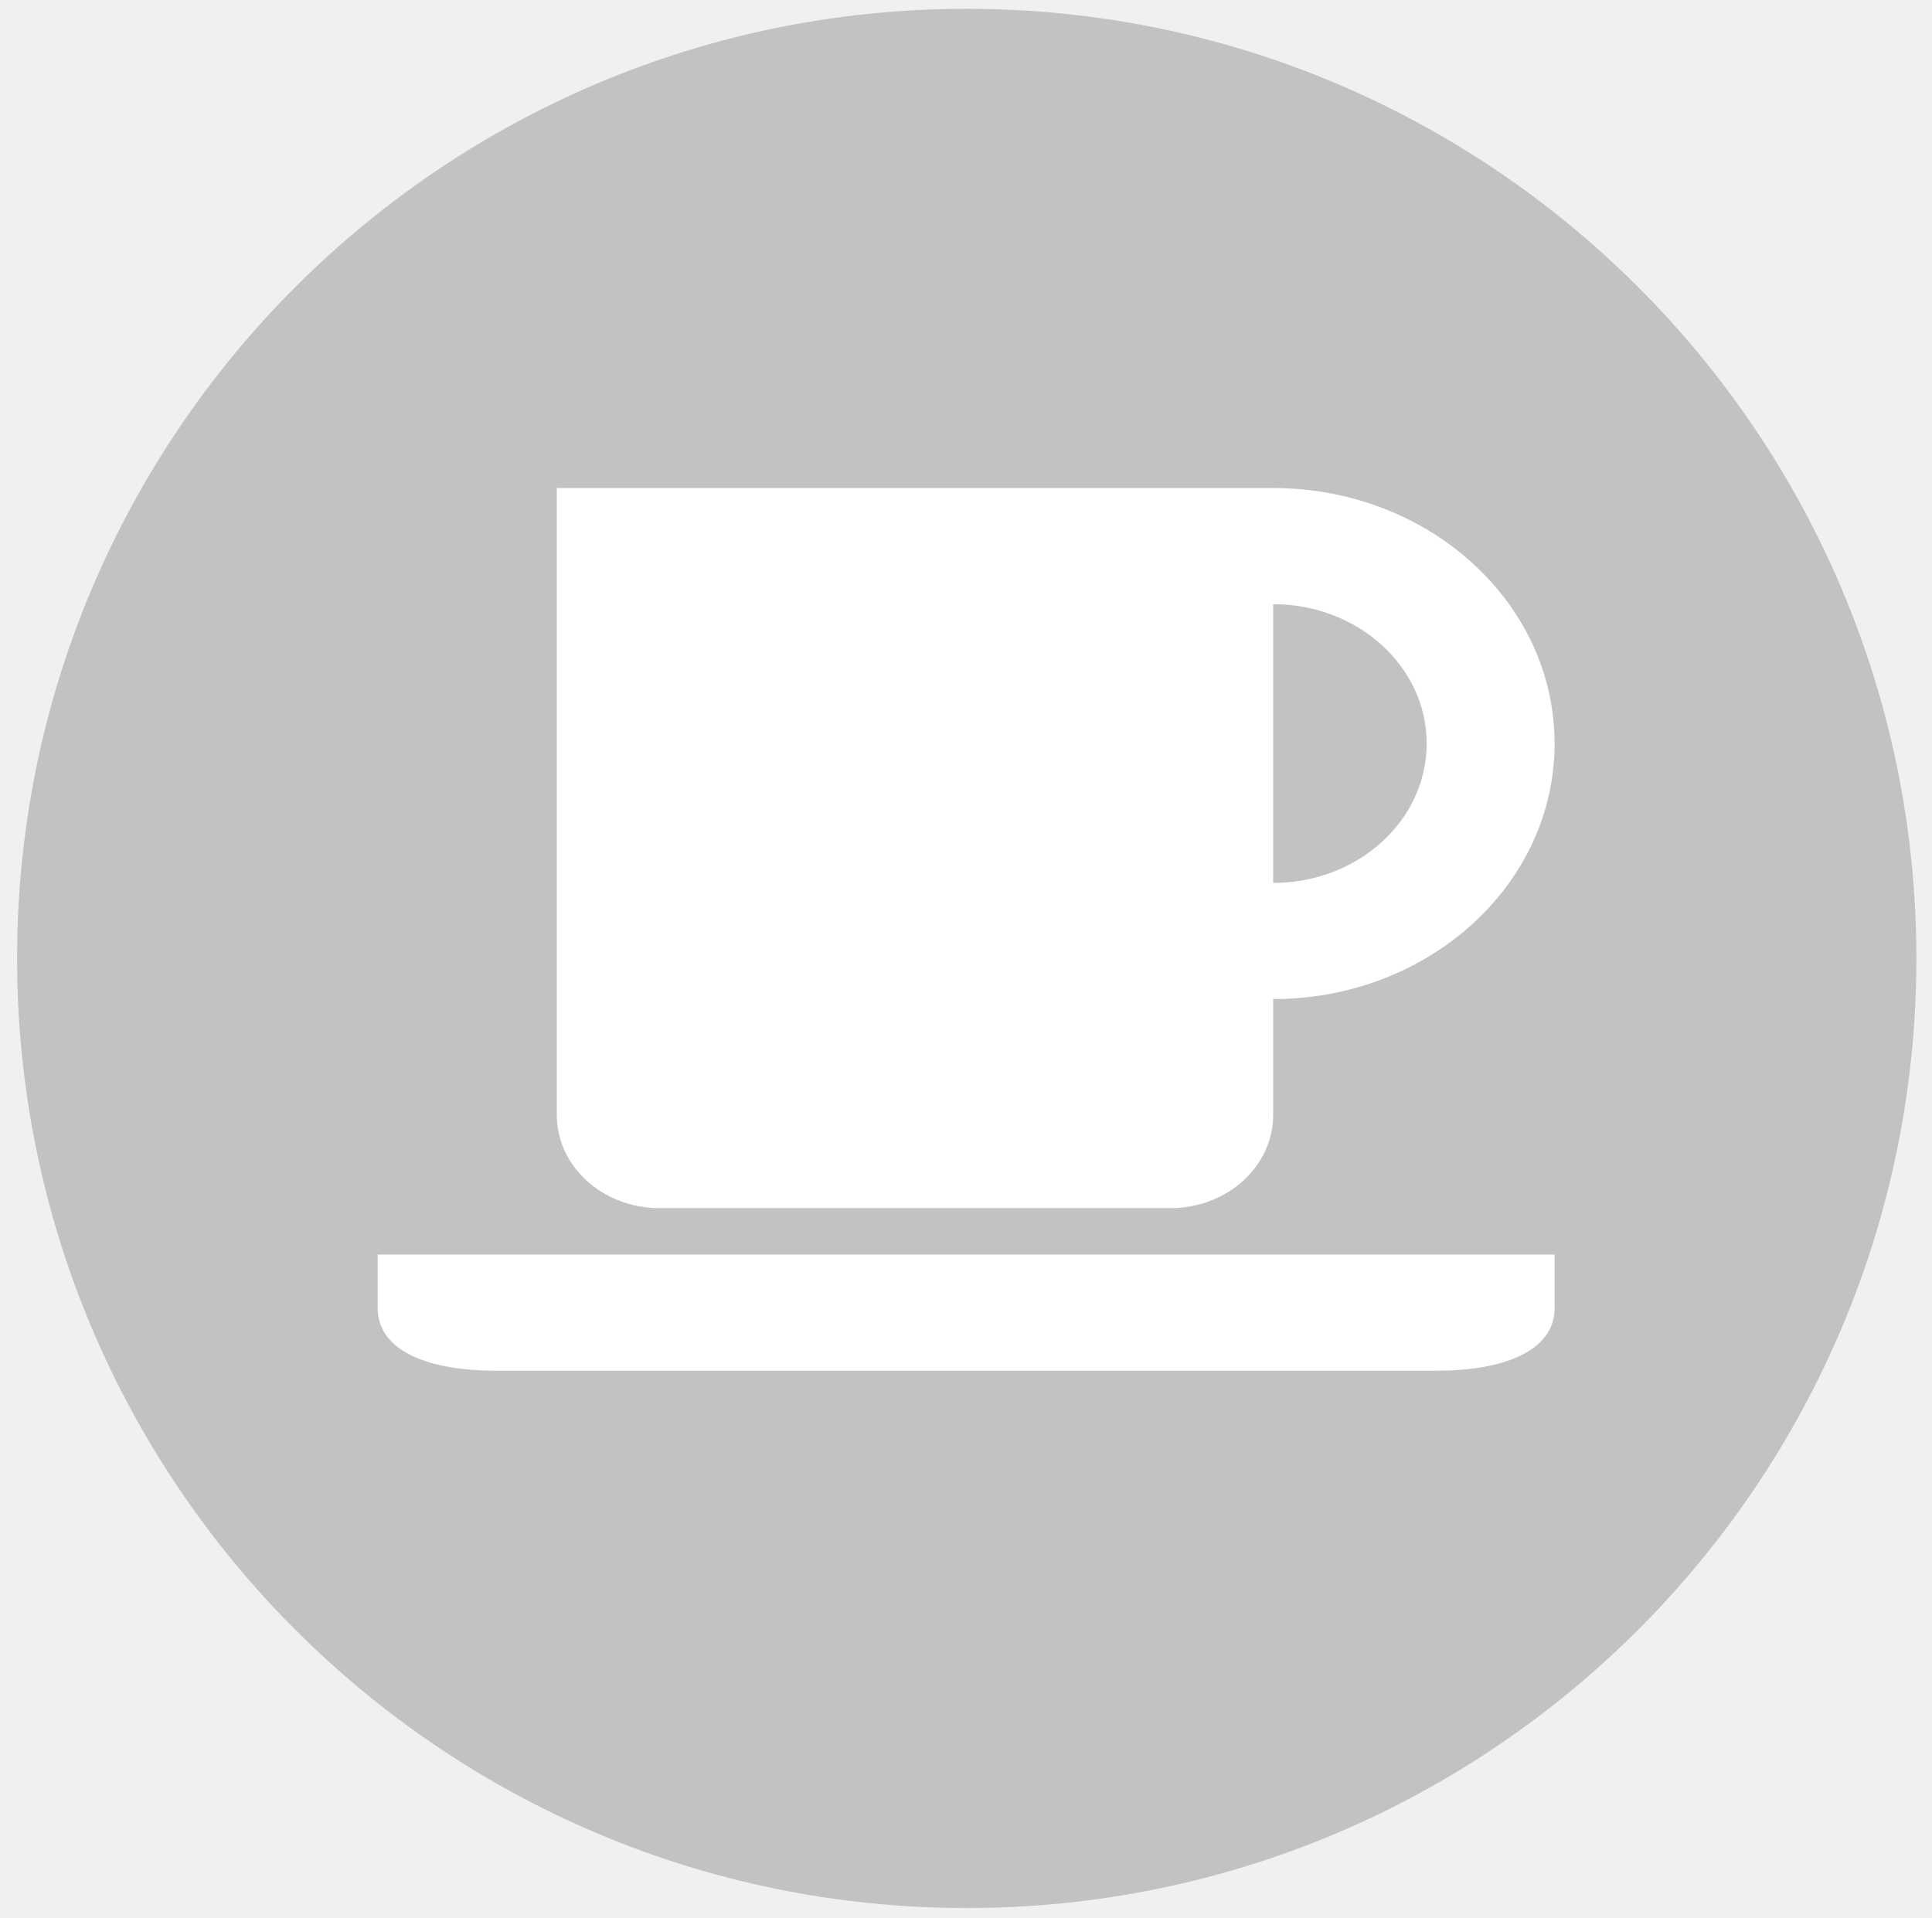
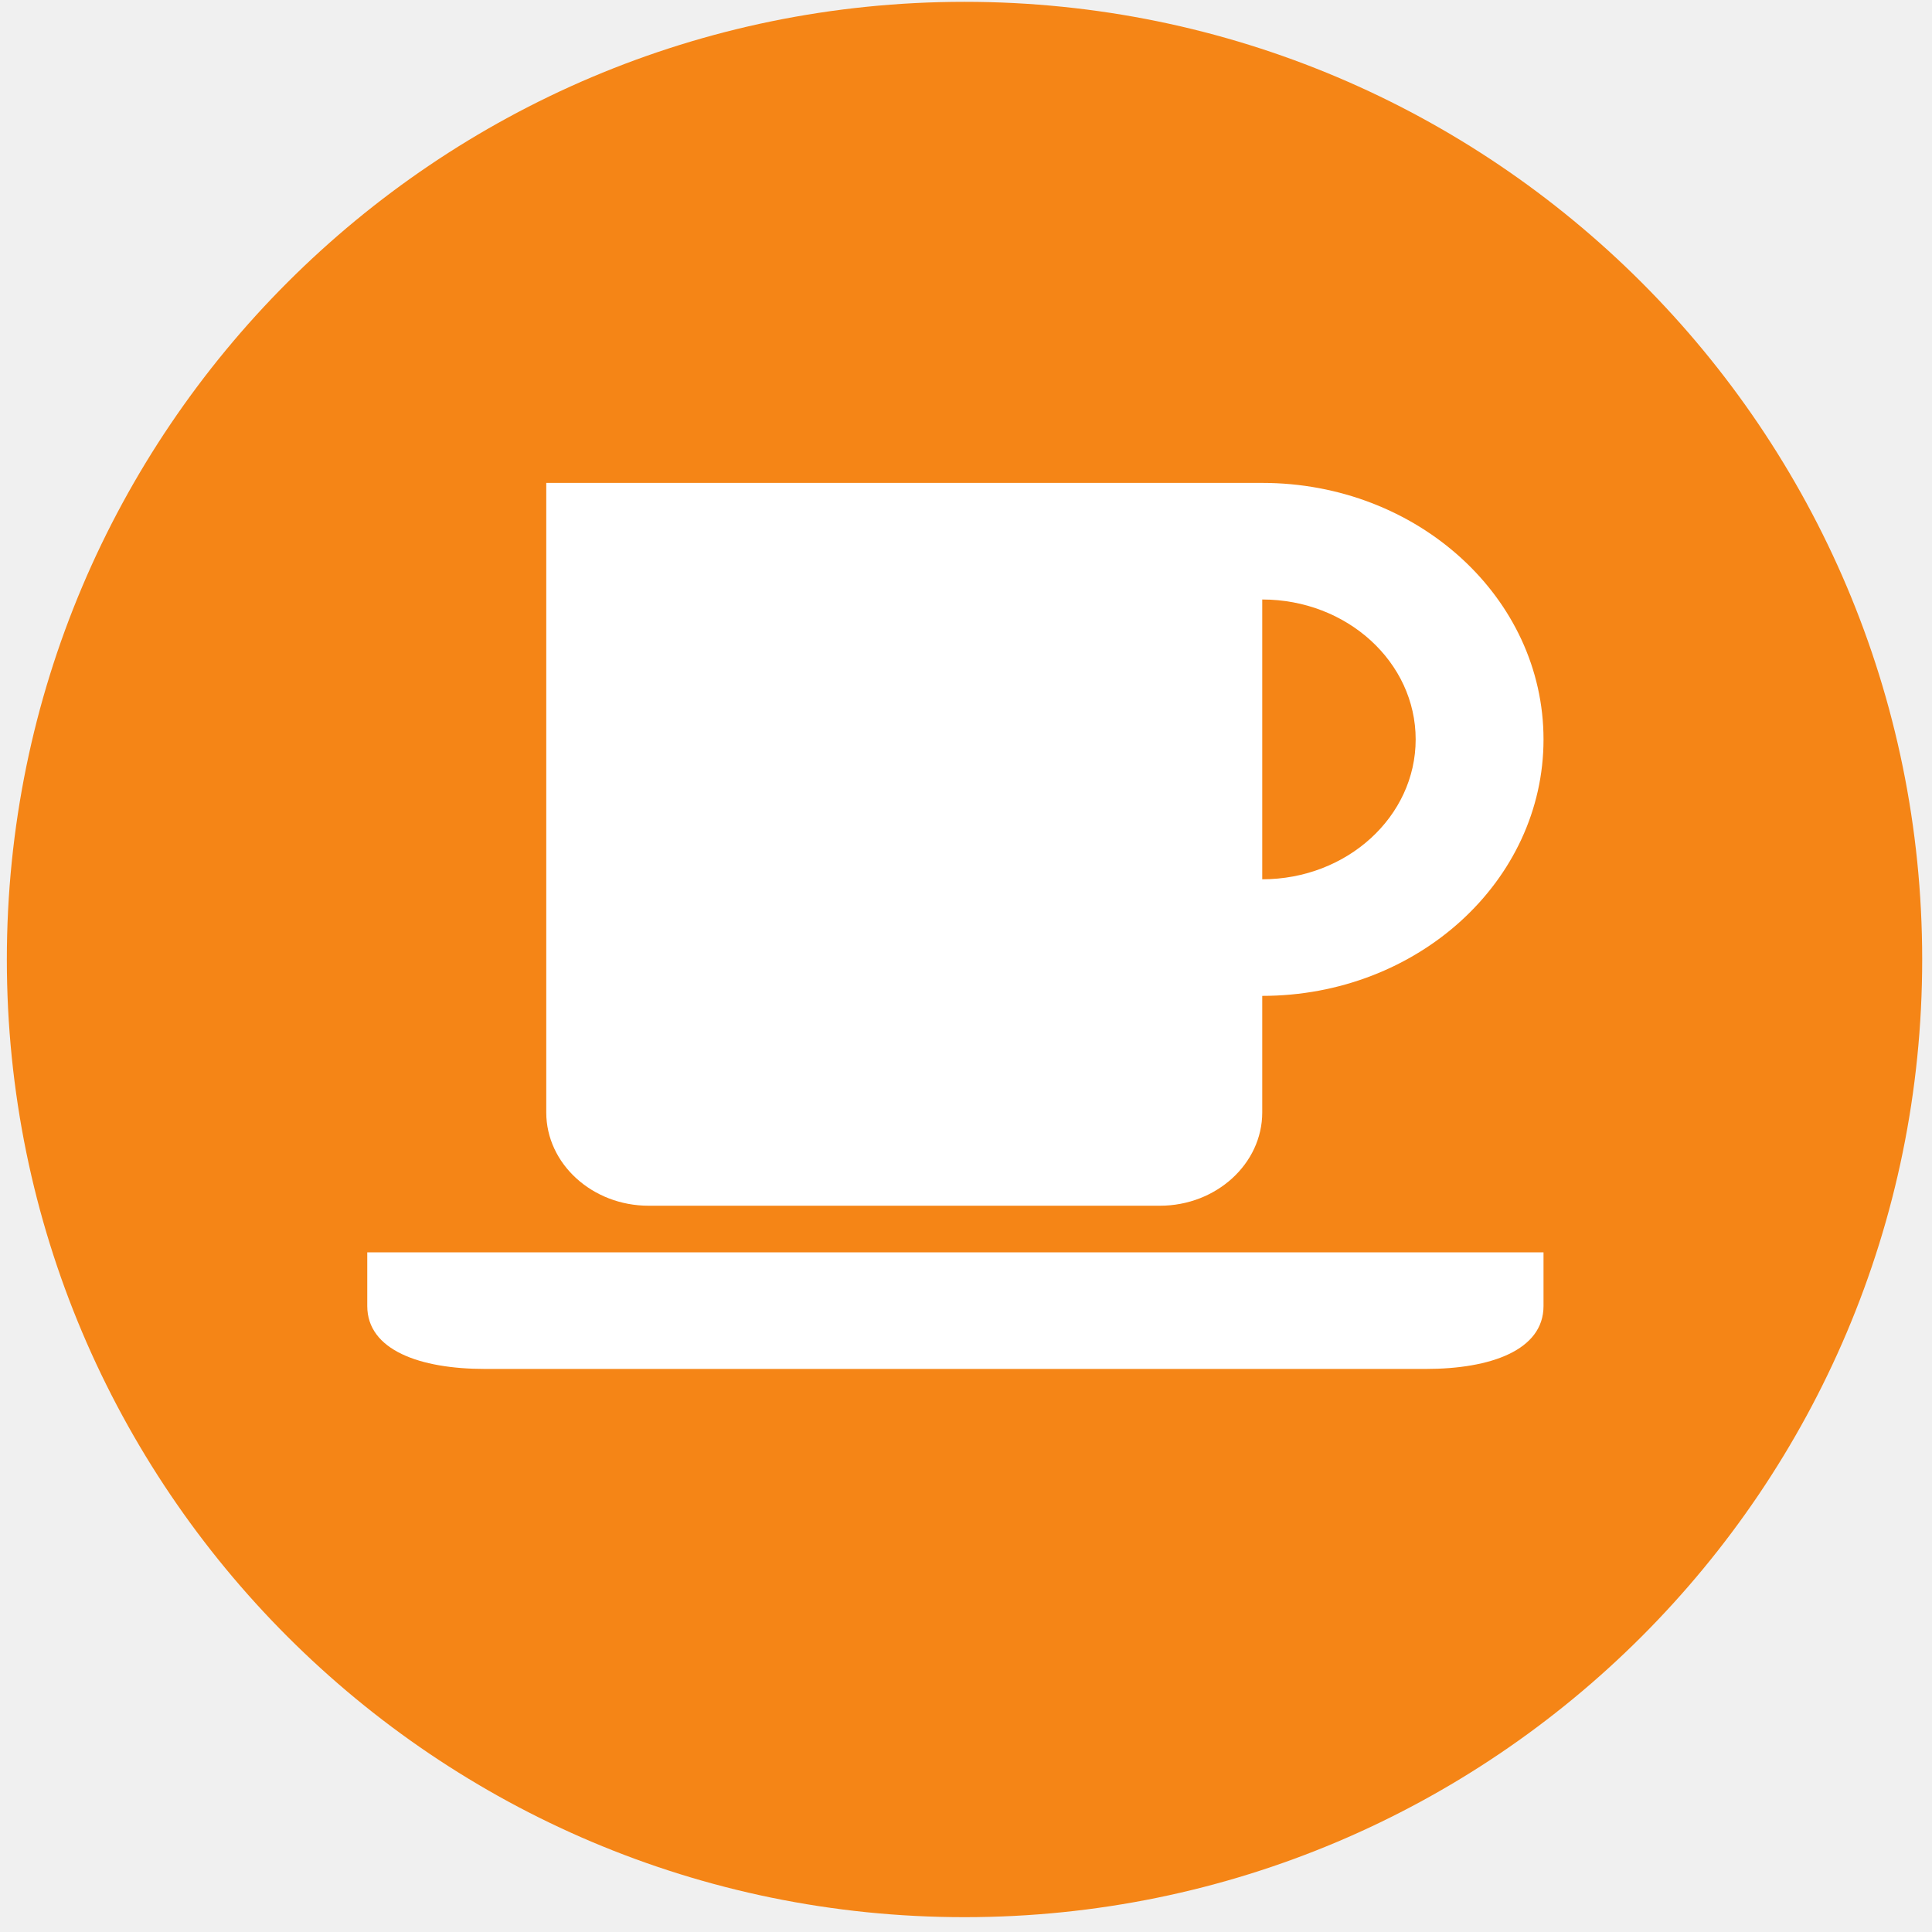
- <svg xmlns="http://www.w3.org/2000/svg" id="master-artboard" viewBox="0 0 23.396 23.221" version="1.1" x="0px" y="0px" style="enable-background:new 0 0 850.4 1133.9;" width="23.396px" height="23.221px">
-   <rect id="ee-background" x="0" y="0" width="23.396" height="23.221" style="fill: white; fill-opacity: 0; pointer-events: none;" />
-   <g transform="matrix(0.23, 0, 0, 0.23, -138.2531, -10.47331)">
-     <g id="g-1" transform="matrix(1, 0, 0, 1, 0, 0)">
-       <g id="g-2">
-         <path class="st0" d="M652,46c27.6,0,50,22.4,50,50s-22.4,50-50,50s-50-22.4-50-50S624.4,46,652,46z" style="fill: rgb(194, 194, 194);" />
-       </g>
+ <svg xmlns="http://www.w3.org/2000/svg" id="master-artboard" viewBox="0 0 23.2 23.2" version="1.1" x="0px" y="0px" style="enable-background:new 0 0 1400 980;" width="23.2px" height="23.2px">
+   <rect id="ee-background" x="0" y="0" width="23.2" height="23.2" style="fill: white; fill-opacity: 0; pointer-events: none;" transform="matrix(0.9910834, 0, 0, 0.9953823, -0.1228499, -0.08427569)" />
+   <g id="g-1" transform="matrix(0.23, 0, 0, 0.23, -138.3778, -10.55807)">
+     <g id="g-2">
+       <path class="st0" d="M652,46c27.6,0,50,22.4,50,50s-22.4,50-50,50s-50-22.4-50-50S624.4,46,652,46z" style="fill: rgb(245, 133, 22);" />
    </g>
  </g>
-   <g transform="matrix(0.3098227, 0, 0, 0.2812918, 3.954206, 3.941395)">
-     <path d="M37 7h-28v27c0 2.2 1.8 4 4 4h20c2.2 0 4-1.8 4-4v-5c6.076 0 11-4.925 11-11s-4.924-11-11-11zm0 17v-12c3.314 0 6 2.686 6 6 0 3.313-2.686 6-6 6zm-35 16v2.301c0 1.896 2.069 2.699 4.6 2.699h36.8c2.53 0 4.6-.803 4.6-2.699v-2.301h-46z" style="fill: rgb(255, 255, 255);" />
-   </g>
+   <path d="M37 7h-28v27c0 2.2 1.8 4 4 4h20c2.2 0 4-1.8 4-4v-5c6.076 0 11-4.925 11-11s-4.924-11-11-11zm0 17v-12c3.314 0 6 2.686 6 6 0 3.313-2.686 6-6 6zm-35 16v2.301c0 1.896 2.069 2.699 4.6 2.699h36.8c2.53 0 4.6-.803 4.6-2.699v-2.301h-46z" style="fill: rgb(255, 255, 255);" transform="matrix(0.3070602, 0, 0, 0.2799929, 3.796098, 3.838919)" />
</svg>
